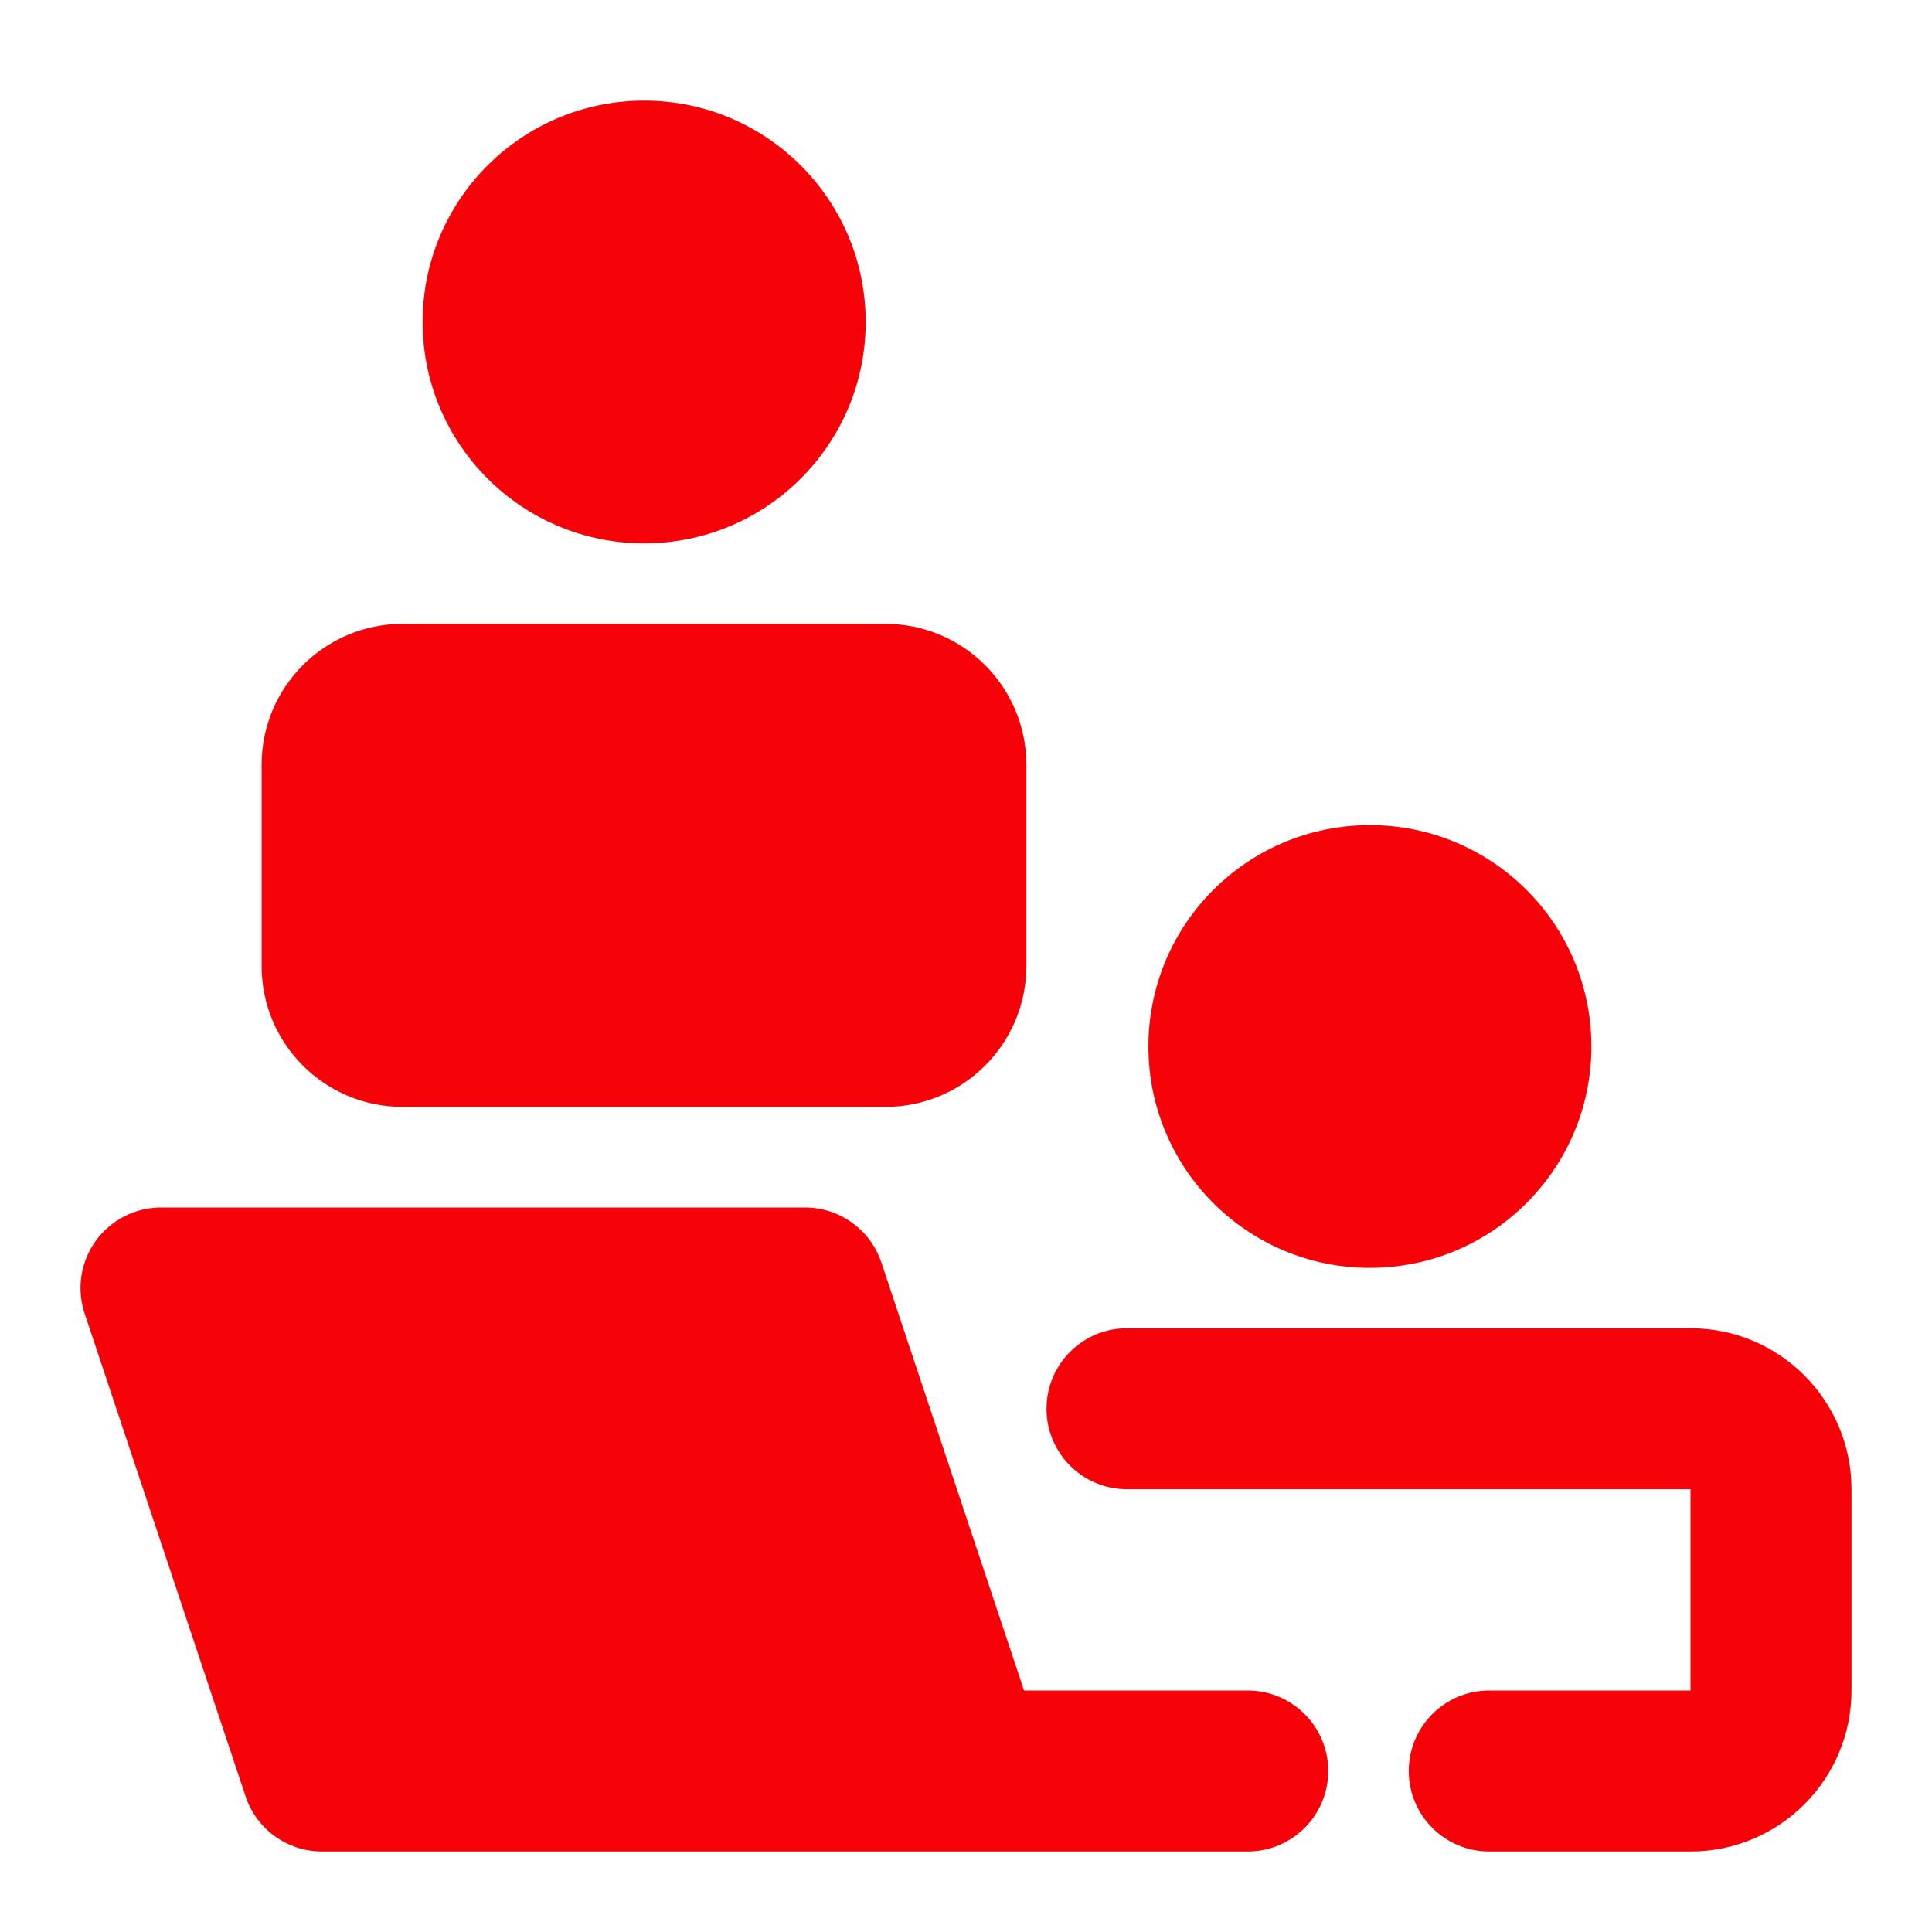
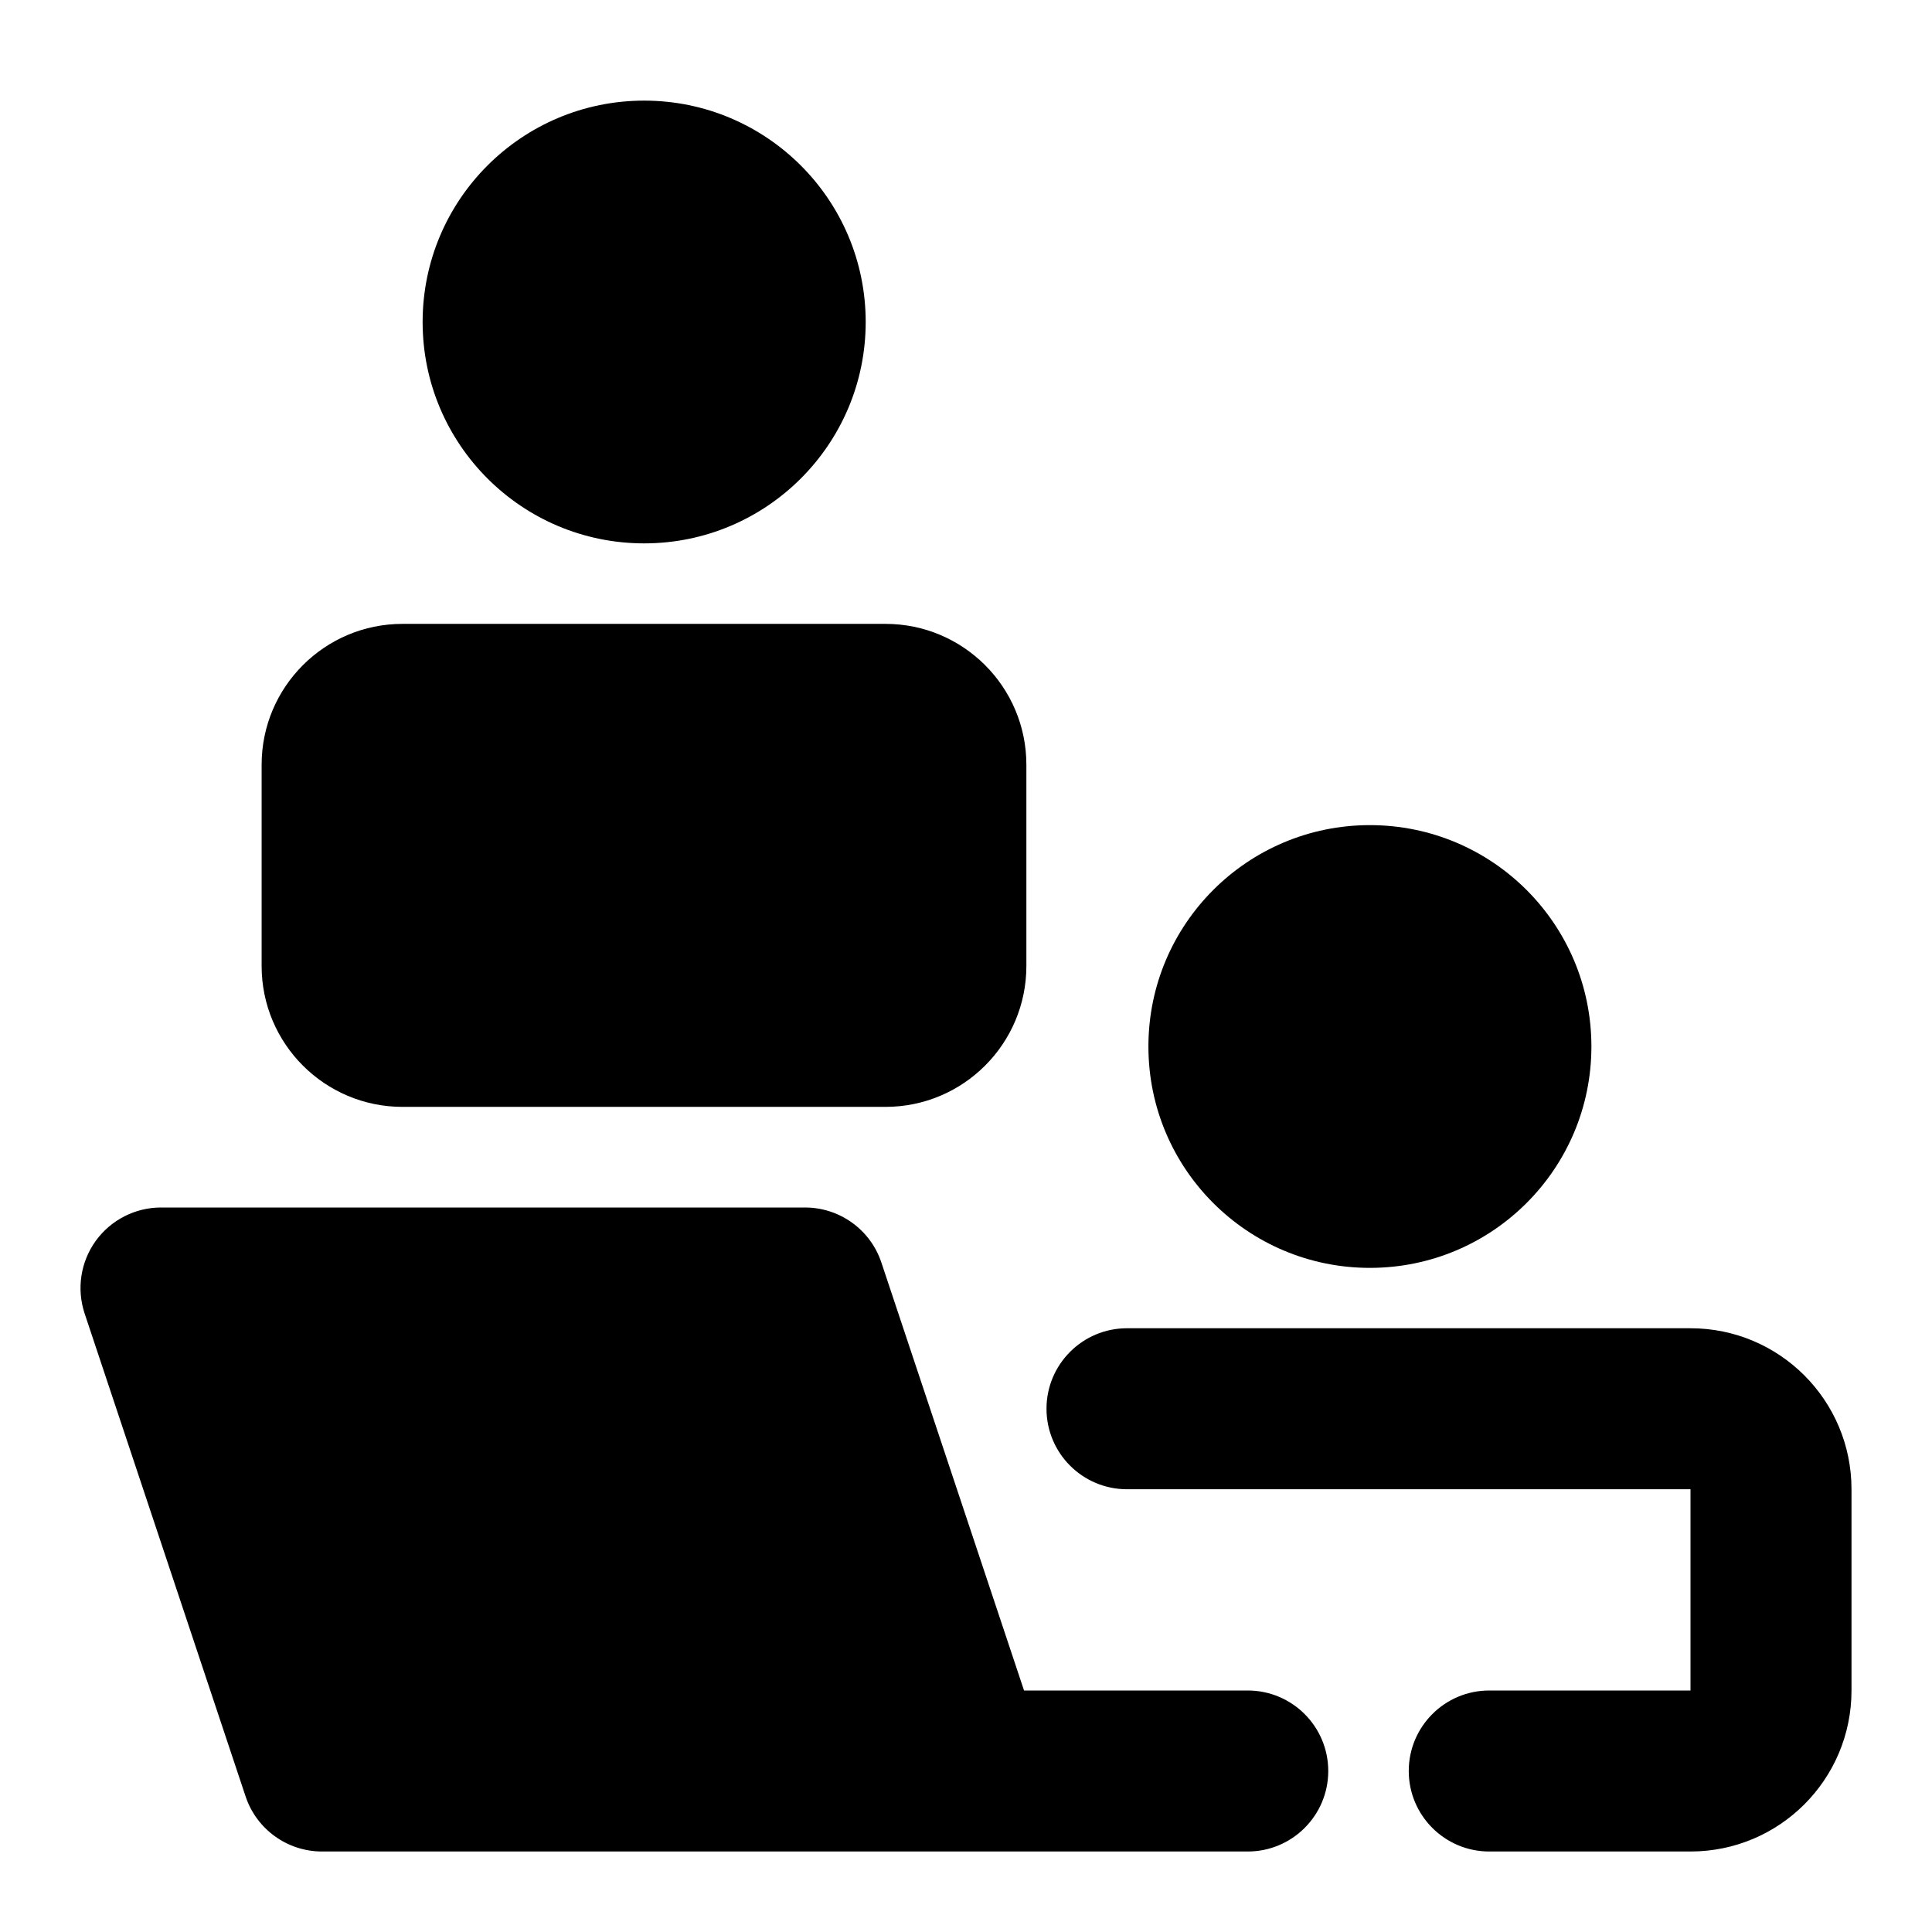
<svg xmlns="http://www.w3.org/2000/svg" width="24" height="24" viewBox="0 0 24 24" fill="none">
-   <path fill-rule="evenodd" clip-rule="evenodd" d="M1.189 15.415C1.377 15.155 1.679 15 2 15H10C10.43 15 10.813 15.275 10.949 15.684L12.721 21H15.5C16.052 21 16.5 21.448 16.5 22C16.5 22.552 16.052 23 15.5 23H12.023C12.008 23 11.992 23 11.977 23H4C3.57 23 3.187 22.725 3.051 22.316L1.051 16.316C0.95 16.011 1.001 15.676 1.189 15.415Z" fill="#F50308" />
-   <path fill-rule="evenodd" clip-rule="evenodd" d="M3.25 9.5C3.25 8.534 4.034 7.75 5 7.75H11C11.966 7.75 12.75 8.534 12.75 9.5V12C12.75 12.966 11.966 13.75 11 13.75H5C4.034 13.75 3.25 12.966 3.25 12V9.5Z" fill="#F50308" />
-   <path fill-rule="evenodd" clip-rule="evenodd" d="M13 17.5C13 16.948 13.448 16.5 14 16.5H21C22.105 16.5 23 17.395 23 18.5V21C23 22.105 22.105 23 21 23H18.5C17.948 23 17.5 22.552 17.5 22C17.5 21.448 17.948 21 18.5 21H21V18.5H14C13.448 18.5 13 18.052 13 17.5Z" fill="#F50308" />
-   <path fill-rule="evenodd" clip-rule="evenodd" d="M14.266 13C14.266 11.48 15.498 10.25 17.017 10.25C18.537 10.25 19.769 11.48 19.769 13C19.769 14.52 18.537 15.75 17.017 15.75C15.498 15.75 14.266 14.52 14.266 13Z" fill="#F50308" />
-   <path fill-rule="evenodd" clip-rule="evenodd" d="M5.25 4C5.25 2.481 6.483 1.25 8.002 1.25C9.521 1.25 10.754 2.481 10.754 4C10.754 5.519 9.521 6.75 8.002 6.75C6.483 6.75 5.25 5.519 5.25 4Z" fill="#F50308" />
+   <path fill-rule="evenodd" clip-rule="evenodd" d="M1.189 15.415C1.377 15.155 1.679 15 2 15H10C10.43 15 10.813 15.275 10.949 15.684L12.721 21H15.5C16.052 21 16.5 21.448 16.5 22C16.5 22.552 16.052 23 15.5 23H12.023C12.008 23 11.992 23 11.977 23H4C3.57 23 3.187 22.725 3.051 22.316L1.051 16.316C0.95 16.011 1.001 15.676 1.189 15.415Z" fill="currentColor" />
+   <path fill-rule="evenodd" clip-rule="evenodd" d="M3.25 9.5C3.25 8.534 4.034 7.75 5 7.75H11C11.966 7.75 12.75 8.534 12.75 9.5V12C12.75 12.966 11.966 13.75 11 13.75H5C4.034 13.75 3.25 12.966 3.25 12V9.5Z" fill="currentColor" />
+   <path fill-rule="evenodd" clip-rule="evenodd" d="M13 17.5C13 16.948 13.448 16.5 14 16.5H21C22.105 16.5 23 17.395 23 18.5V21C23 22.105 22.105 23 21 23H18.5C17.948 23 17.5 22.552 17.5 22C17.5 21.448 17.948 21 18.5 21H21V18.5H14C13.448 18.5 13 18.052 13 17.5Z" fill="currentColor" />
+   <path fill-rule="evenodd" clip-rule="evenodd" d="M14.266 13C14.266 11.48 15.498 10.25 17.017 10.25C18.537 10.25 19.769 11.48 19.769 13C19.769 14.52 18.537 15.75 17.017 15.75C15.498 15.75 14.266 14.52 14.266 13Z" fill="currentColor" />
+   <path fill-rule="evenodd" clip-rule="evenodd" d="M5.25 4C5.25 2.481 6.483 1.25 8.002 1.25C9.521 1.25 10.754 2.481 10.754 4C10.754 5.519 9.521 6.75 8.002 6.75C6.483 6.75 5.25 5.519 5.25 4Z" fill="currentColor" />
</svg>
